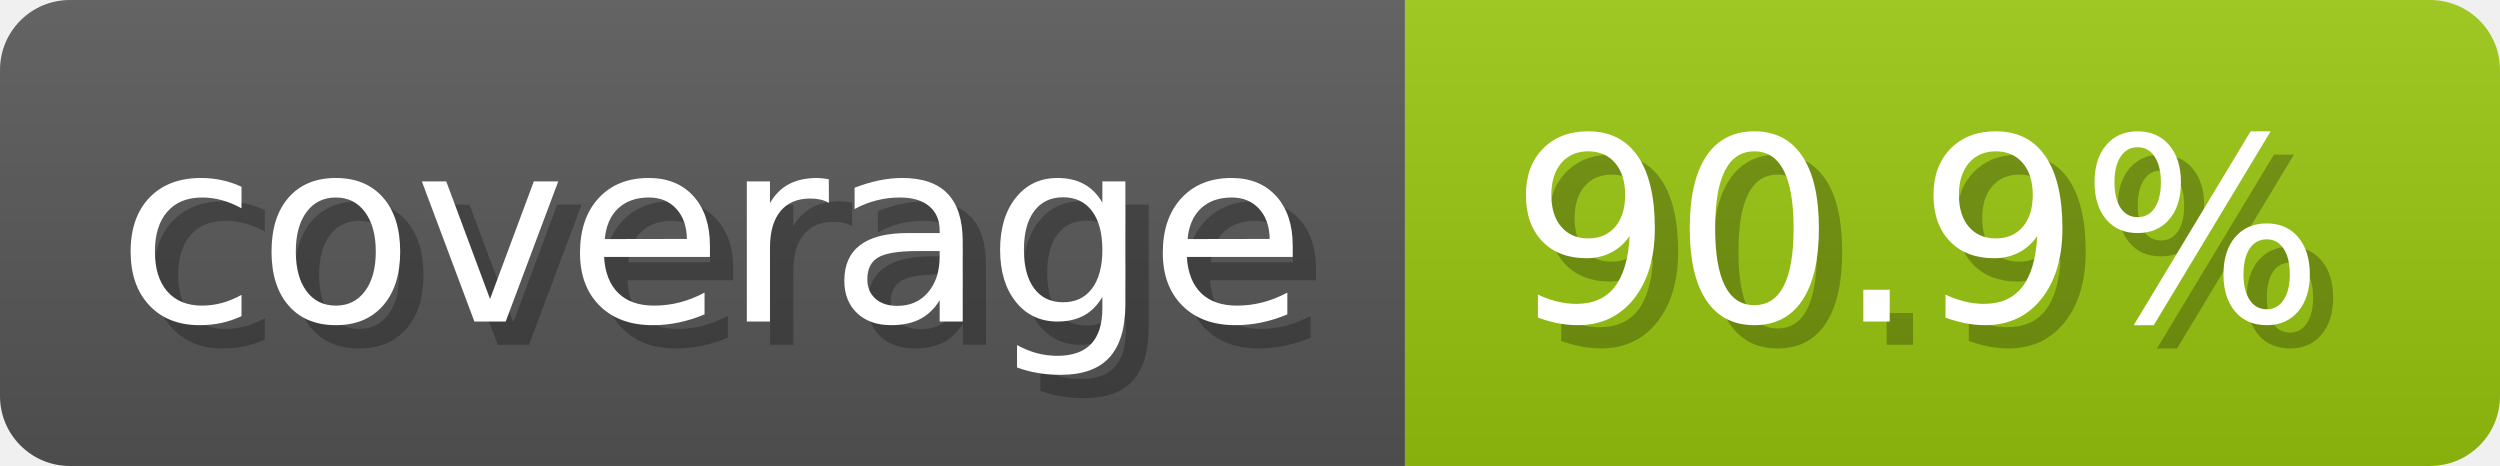
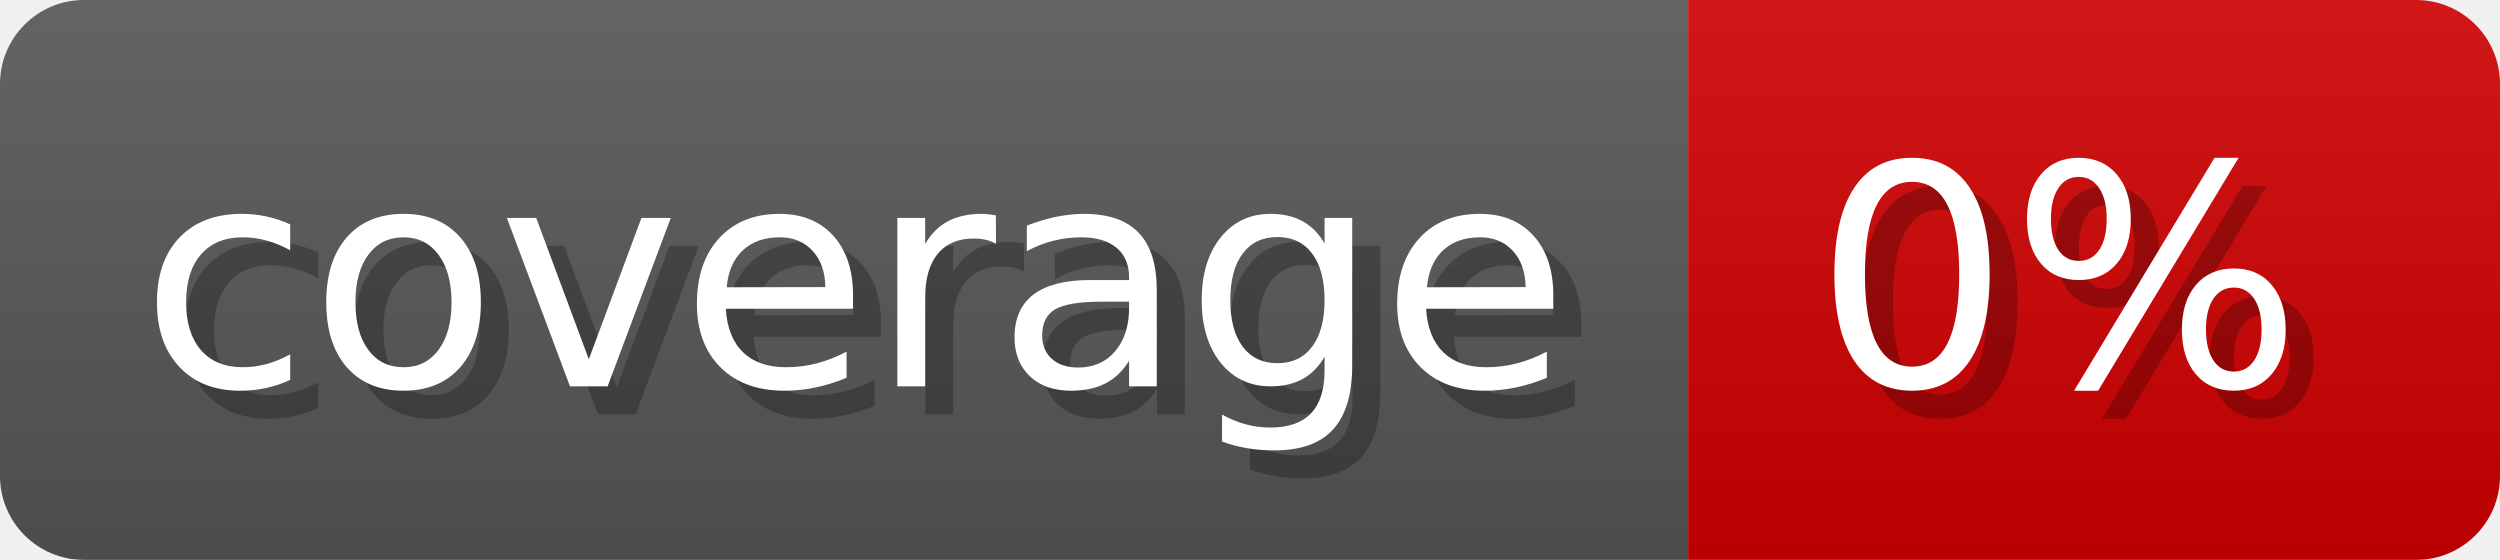
- <svg xmlns="http://www.w3.org/2000/svg" width="107.3" height="20" viewBox="0 0 1073 200" role="img" aria-label="coverage: 90.9%">
-   <linearGradient id="nFbre" x2="0" y2="100%">
+ <svg xmlns="http://www.w3.org/2000/svg" width="89.3" height="20" viewBox="0 0 893 200" role="img" aria-label="coverage: 0%">
+   <linearGradient id="JLKTB" x2="0" y2="100%">
    <stop offset="0" stop-opacity=".1" stop-color="#EEE" />
    <stop offset="1" stop-opacity=".1" />
  </linearGradient>
-   <mask id="jqIEH">
-     <rect width="1073" height="200" rx="30" fill="#FFF" />
+   <mask id="GXIhX">
+     <rect width="893" height="200" rx="30" fill="#FFF" />
  </mask>
-   <g mask="url(#jqIEH)">
+   <g mask="url(#GXIhX)">
    <rect width="603" height="200" fill="#555" />
-     <rect width="470" height="200" fill="#97c40f" x="603" />
-     <rect width="1073" height="200" fill="url(#nFbre)" />
+     <rect width="290" height="200" fill="#ce0000" x="603" />
+     <rect width="893" height="200" fill="url(#JLKTB)" />
  </g>
  <g aria-hidden="true" fill="#fff" text-anchor="start" font-family="Verdana,DejaVu Sans,sans-serif" font-size="110">
    <text x="60" y="148" textLength="503" fill="#000" opacity="0.25">coverage</text>
    <text x="50" y="138" textLength="503">coverage</text>
-     <text x="658" y="148" textLength="370" fill="#000" opacity="0.25">90.9%</text>
-     <text x="648" y="138" textLength="370">90.9%</text>
+     <text x="658" y="148" textLength="190" fill="#000" opacity="0.25">0%</text>
+     <text x="648" y="138" textLength="190">0%</text>
  </g>
</svg>
